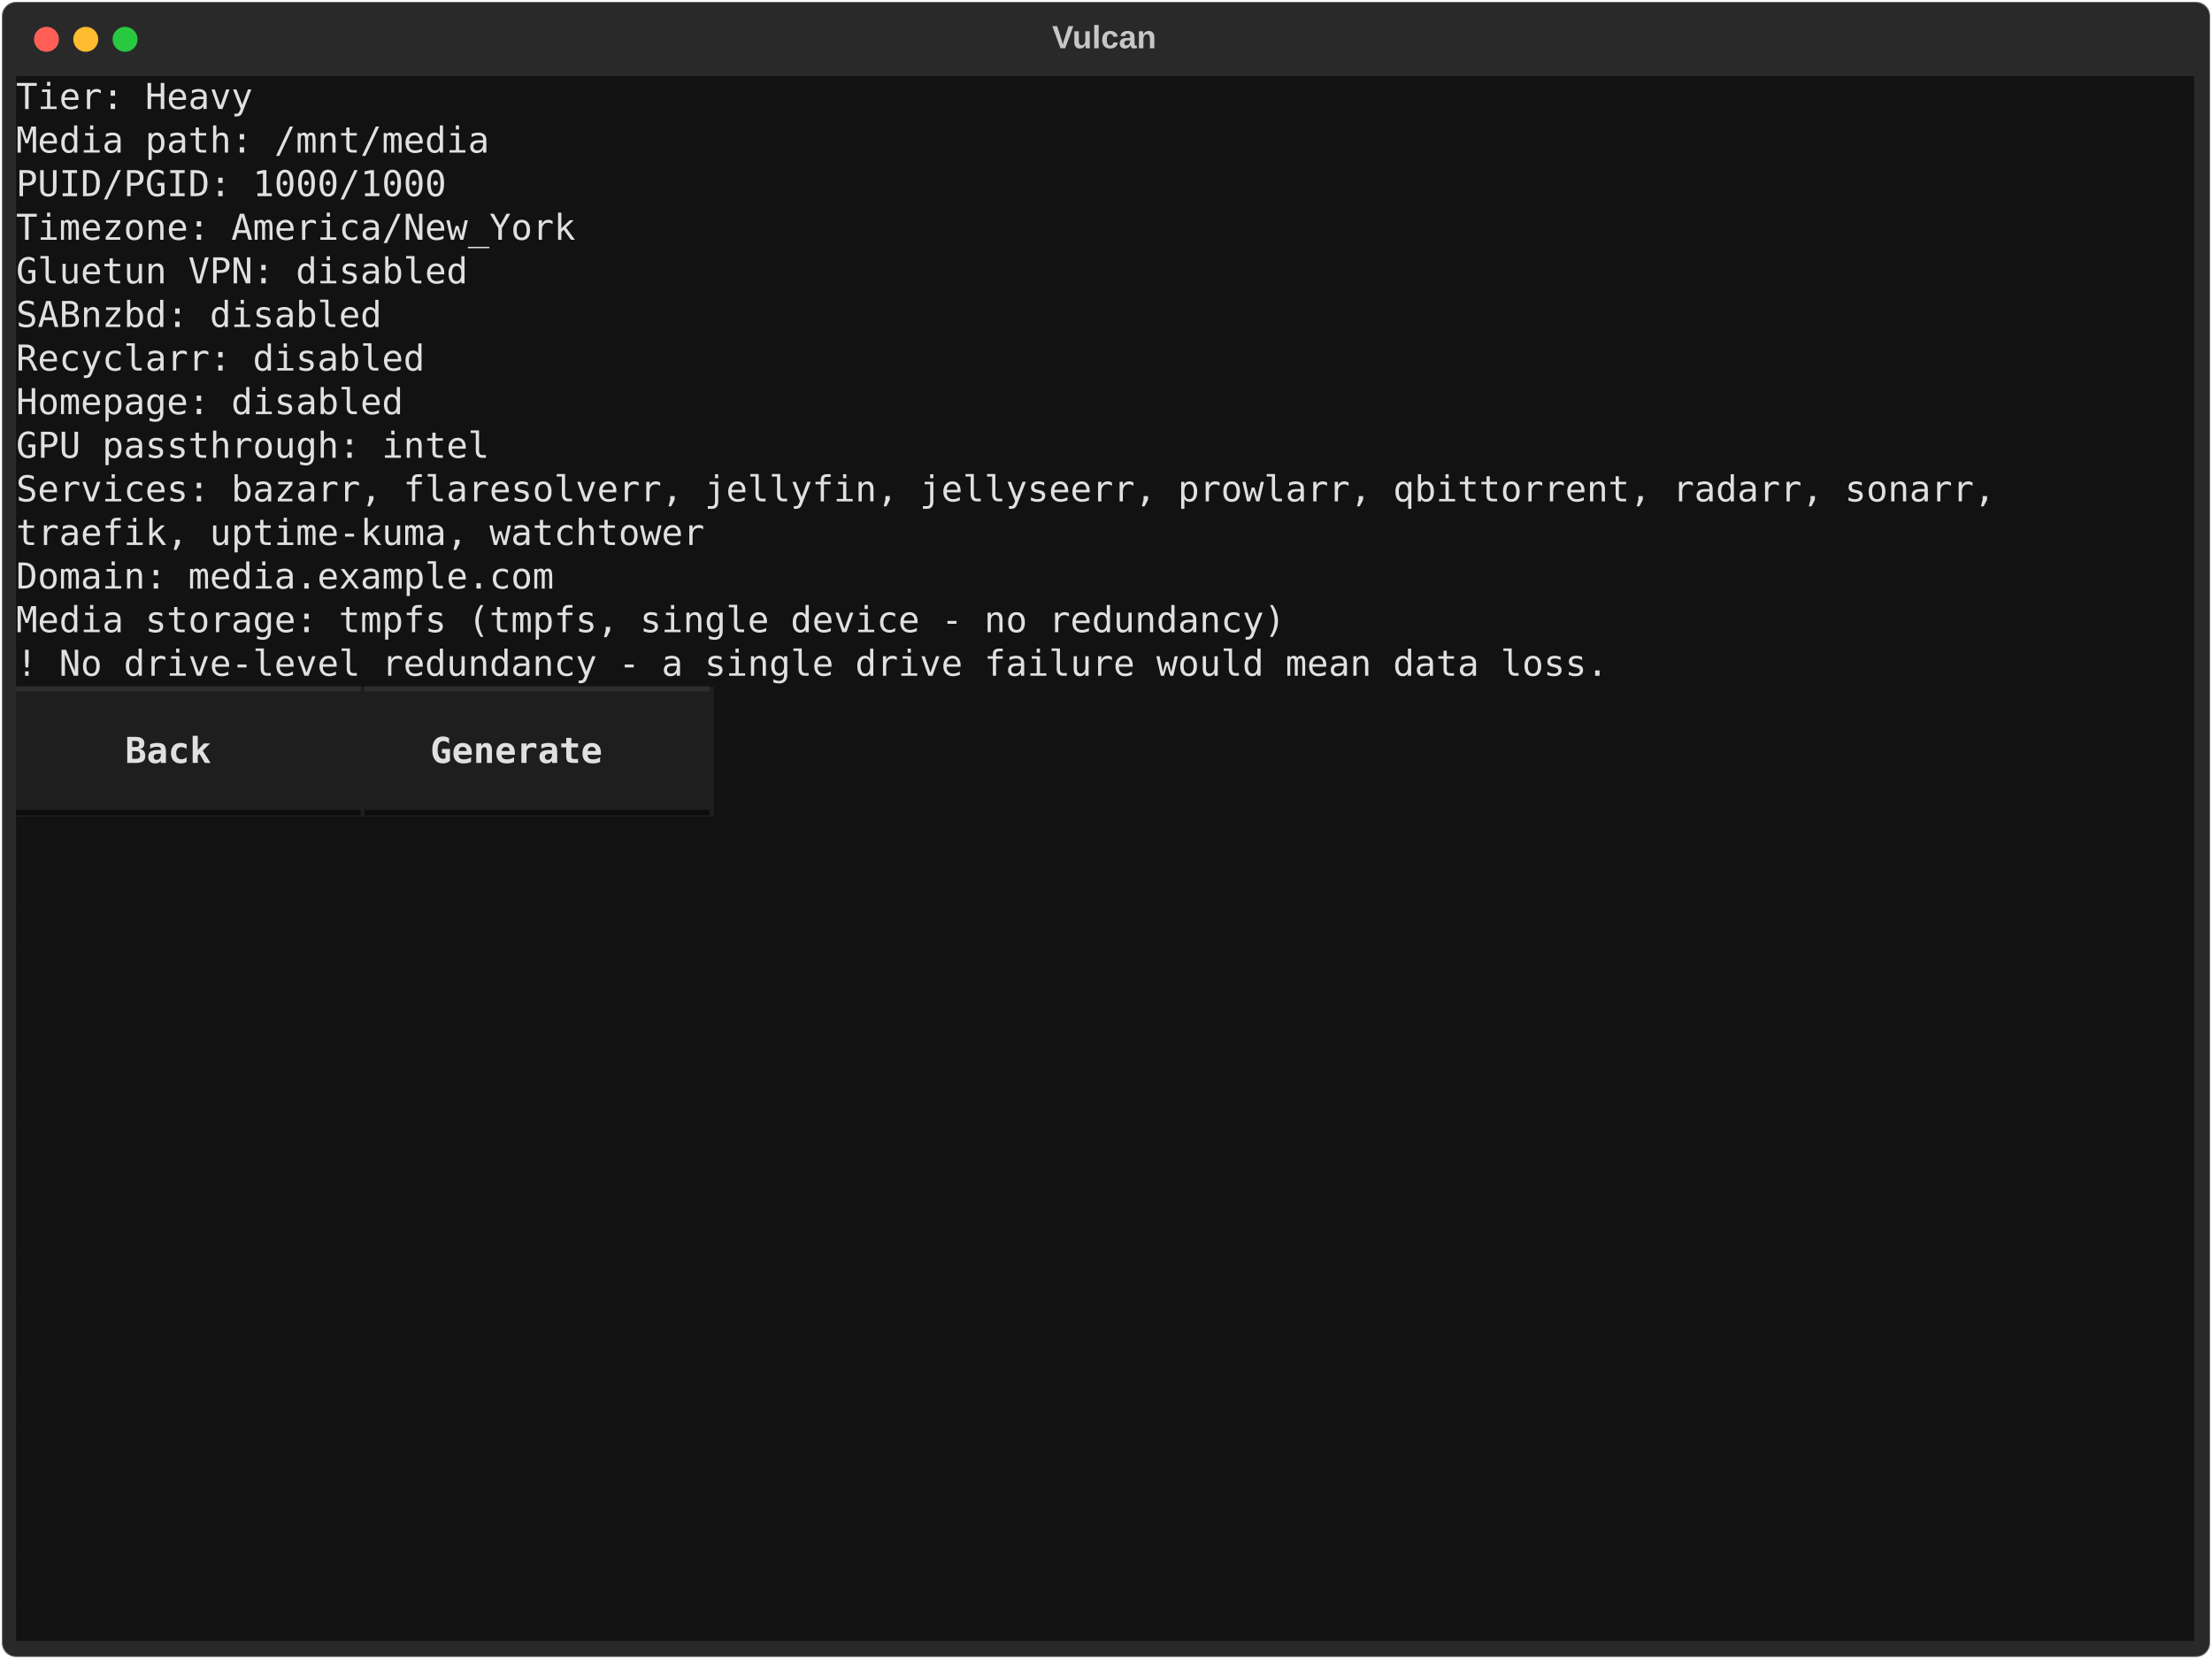
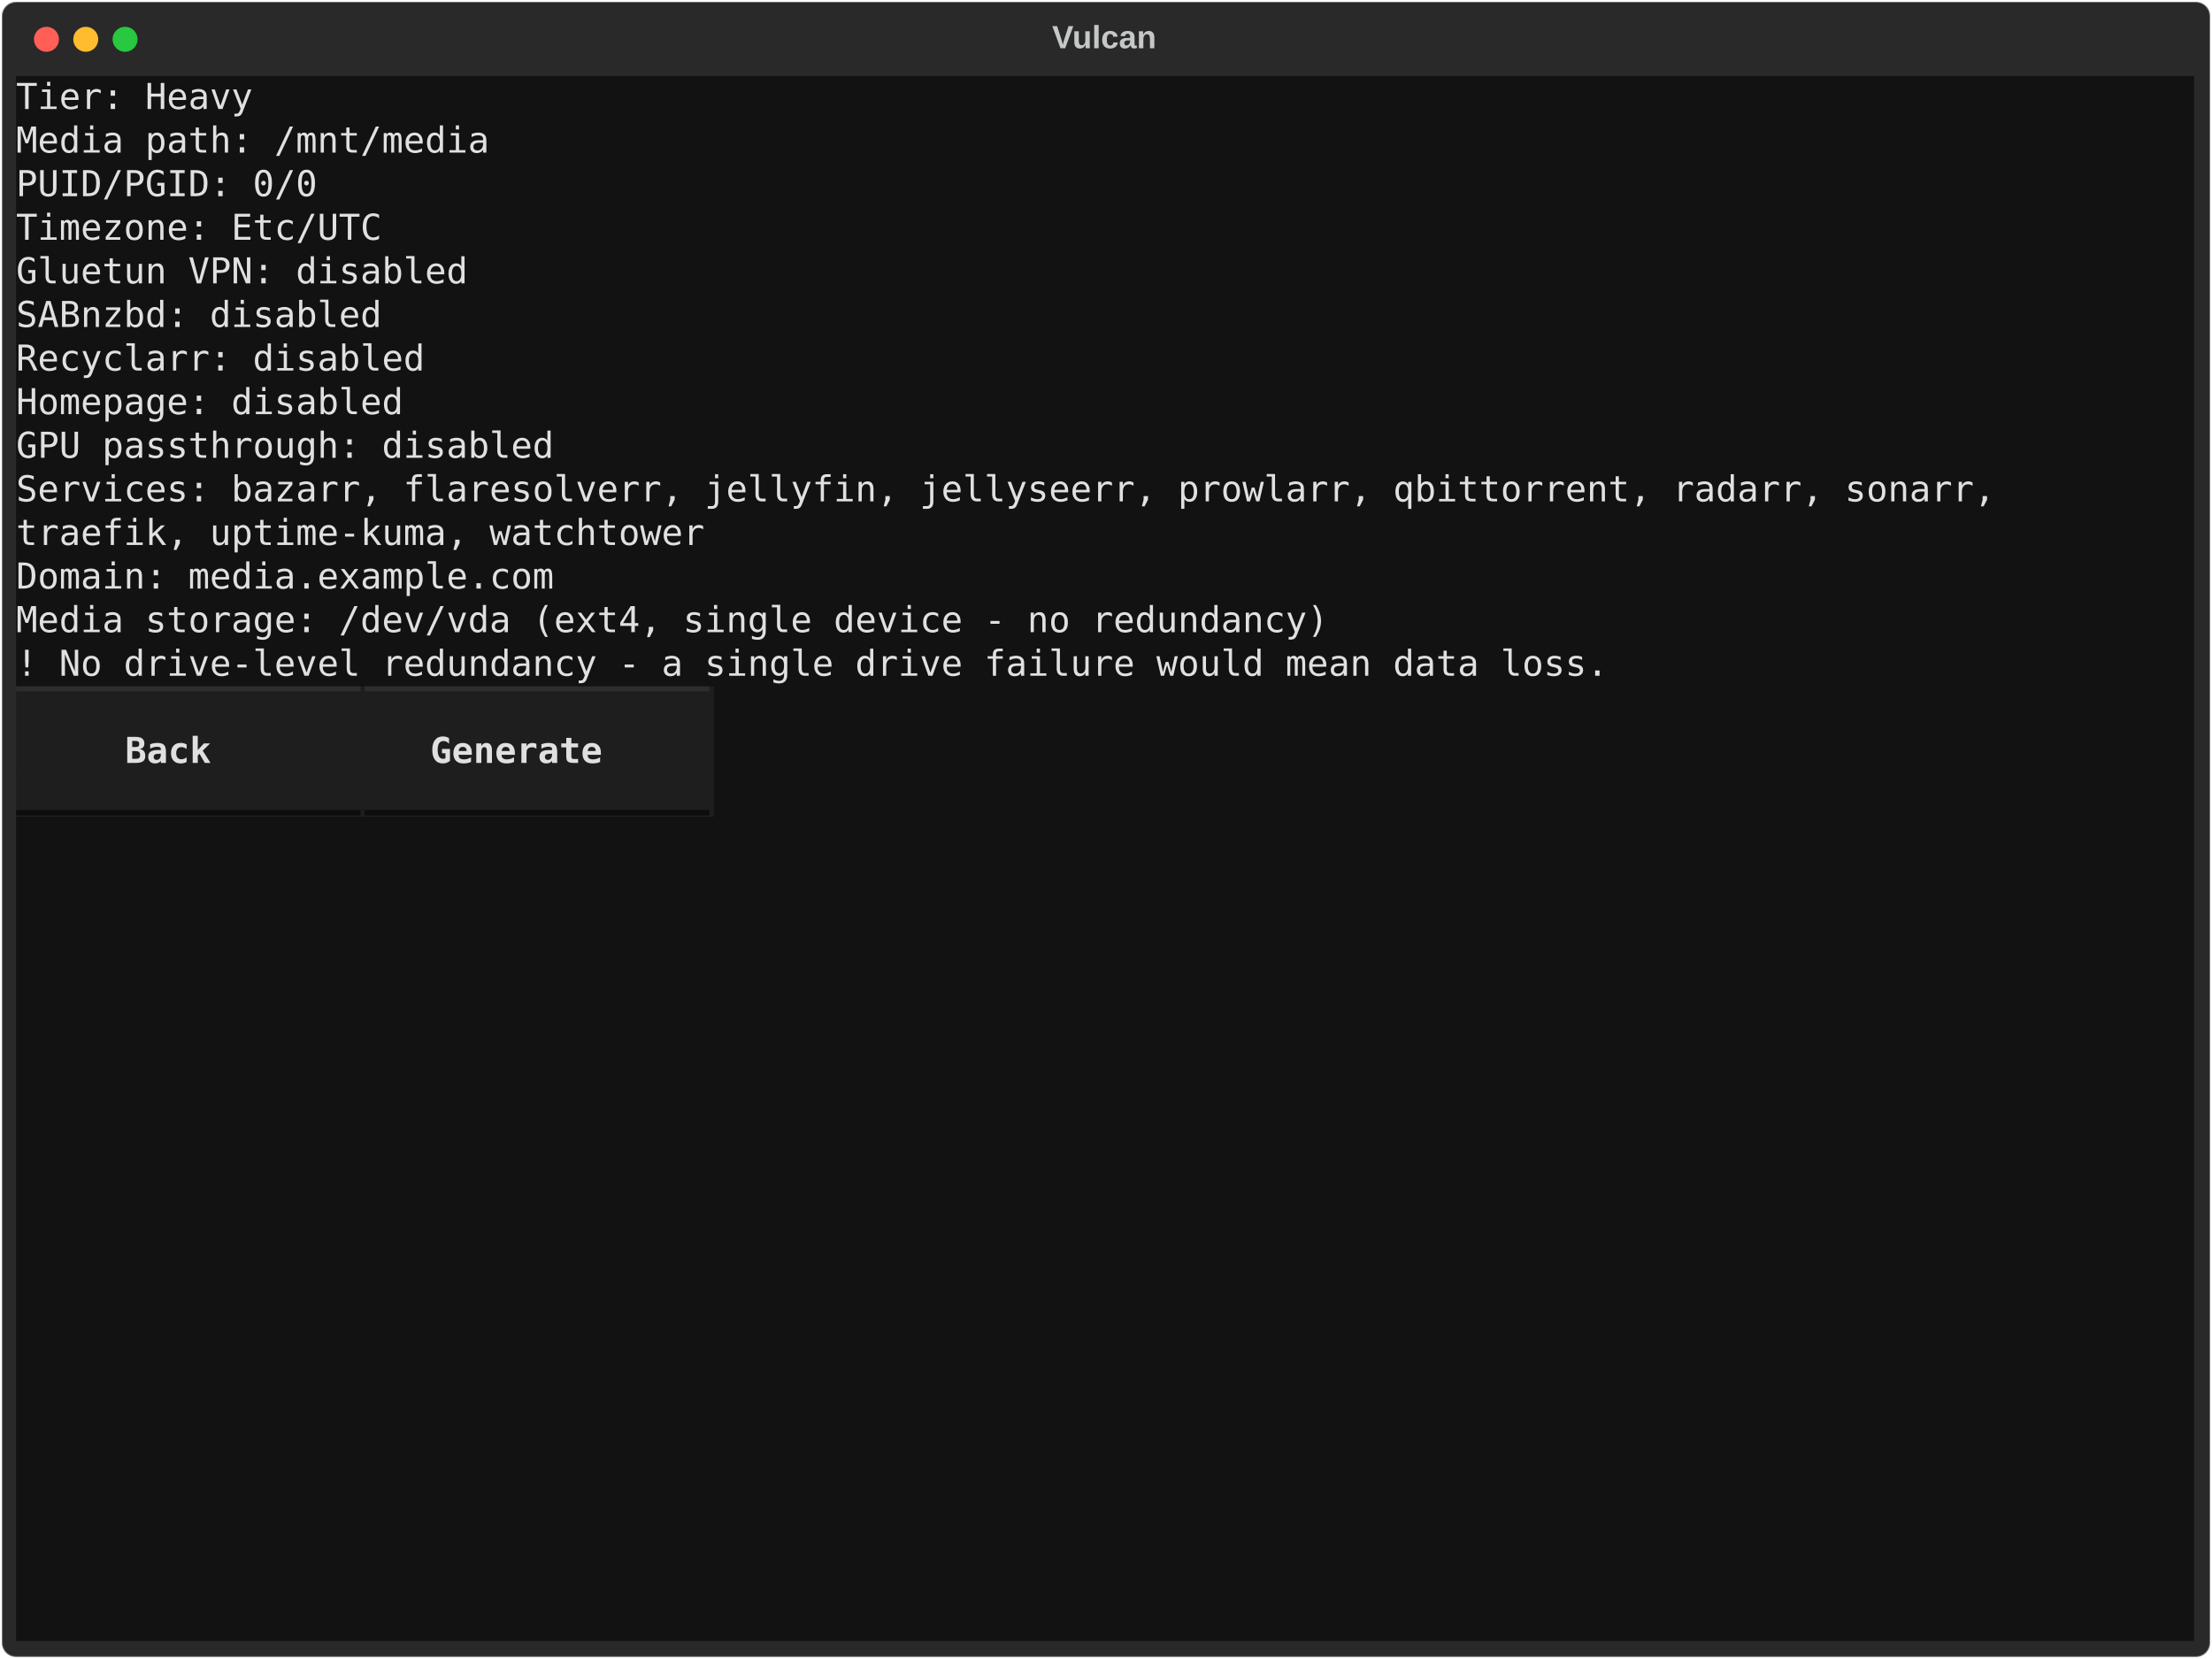
<svg xmlns="http://www.w3.org/2000/svg" class="rich-terminal" viewBox="0 0 1238 928.4">
  <style>

    @font-face {
        font-family: "Fira Code";
        src: local("FiraCode-Regular"),
                url("https://cdnjs.cloudflare.com/ajax/libs/firacode/6.2.0/woff2/FiraCode-Regular.woff2") format("woff2"),
                url("https://cdnjs.cloudflare.com/ajax/libs/firacode/6.2.0/woff/FiraCode-Regular.woff") format("woff");
        font-style: normal;
        font-weight: 400;
    }
    @font-face {
        font-family: "Fira Code";
        src: local("FiraCode-Bold"),
                url("https://cdnjs.cloudflare.com/ajax/libs/firacode/6.2.0/woff2/FiraCode-Bold.woff2") format("woff2"),
                url("https://cdnjs.cloudflare.com/ajax/libs/firacode/6.2.0/woff/FiraCode-Bold.woff") format("woff");
        font-style: bold;
        font-weight: 700;
    }

-     .terminal-1377760497-matrix {
+     .terminal-314045020-matrix {
        font-family: Fira Code, monospace;
        font-size: 20px;
        line-height: 24.4px;
        font-variant-east-asian: full-width;
    }

-     .terminal-1377760497-title {
+     .terminal-314045020-title {
        font-size: 18px;
        font-weight: bold;
        font-family: arial;
    }

-     .terminal-1377760497-r1 { fill: #e0e0e0 }
- .terminal-1377760497-r2 { fill: #c5c8c6 }
- .terminal-1377760497-r3 { fill: #2d2d2d }
- .terminal-1377760497-r4 { fill: #e0e0e0;font-weight: bold }
- .terminal-1377760497-r5 { fill: #0d0d0d }
+     .terminal-314045020-r1 { fill: #e0e0e0 }
+ .terminal-314045020-r2 { fill: #c5c8c6 }
+ .terminal-314045020-r3 { fill: #2d2d2d }
+ .terminal-314045020-r4 { fill: #e0e0e0;font-weight: bold }
+ .terminal-314045020-r5 { fill: #0d0d0d }
    </style>
  <defs>
-     <clipPath id="terminal-1377760497-clip-terminal">
+     <clipPath id="terminal-314045020-clip-terminal">
      <rect x="0" y="0" width="1219.0" height="877.4" />
    </clipPath>
-     <clipPath id="terminal-1377760497-line-0">
+     <clipPath id="terminal-314045020-line-0">
      <rect x="0" y="1.5" width="1220" height="24.65" />
    </clipPath>
-     <clipPath id="terminal-1377760497-line-1">
+     <clipPath id="terminal-314045020-line-1">
      <rect x="0" y="25.9" width="1220" height="24.65" />
    </clipPath>
-     <clipPath id="terminal-1377760497-line-2">
+     <clipPath id="terminal-314045020-line-2">
      <rect x="0" y="50.3" width="1220" height="24.65" />
    </clipPath>
-     <clipPath id="terminal-1377760497-line-3">
+     <clipPath id="terminal-314045020-line-3">
      <rect x="0" y="74.7" width="1220" height="24.65" />
    </clipPath>
-     <clipPath id="terminal-1377760497-line-4">
+     <clipPath id="terminal-314045020-line-4">
      <rect x="0" y="99.1" width="1220" height="24.65" />
    </clipPath>
-     <clipPath id="terminal-1377760497-line-5">
+     <clipPath id="terminal-314045020-line-5">
      <rect x="0" y="123.5" width="1220" height="24.65" />
    </clipPath>
-     <clipPath id="terminal-1377760497-line-6">
+     <clipPath id="terminal-314045020-line-6">
      <rect x="0" y="147.9" width="1220" height="24.65" />
    </clipPath>
-     <clipPath id="terminal-1377760497-line-7">
+     <clipPath id="terminal-314045020-line-7">
      <rect x="0" y="172.3" width="1220" height="24.65" />
    </clipPath>
-     <clipPath id="terminal-1377760497-line-8">
+     <clipPath id="terminal-314045020-line-8">
      <rect x="0" y="196.7" width="1220" height="24.65" />
    </clipPath>
-     <clipPath id="terminal-1377760497-line-9">
+     <clipPath id="terminal-314045020-line-9">
      <rect x="0" y="221.1" width="1220" height="24.65" />
    </clipPath>
-     <clipPath id="terminal-1377760497-line-10">
+     <clipPath id="terminal-314045020-line-10">
      <rect x="0" y="245.5" width="1220" height="24.65" />
    </clipPath>
-     <clipPath id="terminal-1377760497-line-11">
+     <clipPath id="terminal-314045020-line-11">
      <rect x="0" y="269.9" width="1220" height="24.65" />
    </clipPath>
-     <clipPath id="terminal-1377760497-line-12">
+     <clipPath id="terminal-314045020-line-12">
      <rect x="0" y="294.3" width="1220" height="24.65" />
    </clipPath>
-     <clipPath id="terminal-1377760497-line-13">
+     <clipPath id="terminal-314045020-line-13">
      <rect x="0" y="318.7" width="1220" height="24.65" />
    </clipPath>
-     <clipPath id="terminal-1377760497-line-14">
+     <clipPath id="terminal-314045020-line-14">
      <rect x="0" y="343.1" width="1220" height="24.65" />
    </clipPath>
-     <clipPath id="terminal-1377760497-line-15">
+     <clipPath id="terminal-314045020-line-15">
      <rect x="0" y="367.5" width="1220" height="24.65" />
    </clipPath>
-     <clipPath id="terminal-1377760497-line-16">
+     <clipPath id="terminal-314045020-line-16">
      <rect x="0" y="391.9" width="1220" height="24.65" />
    </clipPath>
-     <clipPath id="terminal-1377760497-line-17">
+     <clipPath id="terminal-314045020-line-17">
      <rect x="0" y="416.3" width="1220" height="24.65" />
    </clipPath>
-     <clipPath id="terminal-1377760497-line-18">
+     <clipPath id="terminal-314045020-line-18">
      <rect x="0" y="440.7" width="1220" height="24.65" />
    </clipPath>
-     <clipPath id="terminal-1377760497-line-19">
+     <clipPath id="terminal-314045020-line-19">
      <rect x="0" y="465.1" width="1220" height="24.65" />
    </clipPath>
-     <clipPath id="terminal-1377760497-line-20">
+     <clipPath id="terminal-314045020-line-20">
      <rect x="0" y="489.5" width="1220" height="24.65" />
    </clipPath>
-     <clipPath id="terminal-1377760497-line-21">
+     <clipPath id="terminal-314045020-line-21">
      <rect x="0" y="513.9" width="1220" height="24.65" />
    </clipPath>
-     <clipPath id="terminal-1377760497-line-22">
+     <clipPath id="terminal-314045020-line-22">
      <rect x="0" y="538.3" width="1220" height="24.65" />
    </clipPath>
-     <clipPath id="terminal-1377760497-line-23">
+     <clipPath id="terminal-314045020-line-23">
      <rect x="0" y="562.7" width="1220" height="24.65" />
    </clipPath>
-     <clipPath id="terminal-1377760497-line-24">
+     <clipPath id="terminal-314045020-line-24">
      <rect x="0" y="587.1" width="1220" height="24.65" />
    </clipPath>
-     <clipPath id="terminal-1377760497-line-25">
+     <clipPath id="terminal-314045020-line-25">
      <rect x="0" y="611.5" width="1220" height="24.65" />
    </clipPath>
-     <clipPath id="terminal-1377760497-line-26">
+     <clipPath id="terminal-314045020-line-26">
      <rect x="0" y="635.9" width="1220" height="24.65" />
    </clipPath>
-     <clipPath id="terminal-1377760497-line-27">
+     <clipPath id="terminal-314045020-line-27">
      <rect x="0" y="660.3" width="1220" height="24.65" />
    </clipPath>
-     <clipPath id="terminal-1377760497-line-28">
+     <clipPath id="terminal-314045020-line-28">
      <rect x="0" y="684.7" width="1220" height="24.65" />
    </clipPath>
-     <clipPath id="terminal-1377760497-line-29">
+     <clipPath id="terminal-314045020-line-29">
      <rect x="0" y="709.1" width="1220" height="24.65" />
    </clipPath>
-     <clipPath id="terminal-1377760497-line-30">
+     <clipPath id="terminal-314045020-line-30">
      <rect x="0" y="733.5" width="1220" height="24.65" />
    </clipPath>
-     <clipPath id="terminal-1377760497-line-31">
+     <clipPath id="terminal-314045020-line-31">
      <rect x="0" y="757.9" width="1220" height="24.65" />
    </clipPath>
-     <clipPath id="terminal-1377760497-line-32">
+     <clipPath id="terminal-314045020-line-32">
      <rect x="0" y="782.3" width="1220" height="24.65" />
    </clipPath>
-     <clipPath id="terminal-1377760497-line-33">
+     <clipPath id="terminal-314045020-line-33">
      <rect x="0" y="806.7" width="1220" height="24.65" />
    </clipPath>
-     <clipPath id="terminal-1377760497-line-34">
+     <clipPath id="terminal-314045020-line-34">
      <rect x="0" y="831.1" width="1220" height="24.65" />
    </clipPath>
  </defs>
  <rect fill="#292929" stroke="rgba(255,255,255,0.35)" stroke-width="1" x="1" y="1" width="1236" height="926.4" rx="8" />
-   <text class="terminal-1377760497-title" fill="#c5c8c6" text-anchor="middle" x="618" y="27">Vulcan</text>
+   <text class="terminal-314045020-title" fill="#c5c8c6" text-anchor="middle" x="618" y="27">Vulcan</text>
  <g transform="translate(26,22)">
    <circle cx="0" cy="0" r="7" fill="#ff5f57" />
    <circle cx="22" cy="0" r="7" fill="#febc2e" />
    <circle cx="44" cy="0" r="7" fill="#28c840" />
  </g>
-   <g transform="translate(9, 41)" clip-path="url(#terminal-1377760497-clip-terminal)">
+   <g transform="translate(9, 41)" clip-path="url(#terminal-314045020-clip-terminal)">
    <rect fill="#121212" x="0" y="1.5" width="134.2" height="24.65" shape-rendering="crispEdges" />
    <rect fill="#121212" x="134.2" y="1.5" width="1085.8" height="24.65" shape-rendering="crispEdges" />
    <rect fill="#121212" x="0" y="25.9" width="268.4" height="24.65" shape-rendering="crispEdges" />
    <rect fill="#121212" x="268.4" y="25.9" width="951.6" height="24.65" shape-rendering="crispEdges" />
-     <rect fill="#121212" x="0" y="50.3" width="244" height="24.65" shape-rendering="crispEdges" />
-     <rect fill="#121212" x="244" y="50.3" width="976" height="24.65" shape-rendering="crispEdges" />
-     <rect fill="#121212" x="0" y="74.7" width="317.2" height="24.65" shape-rendering="crispEdges" />
-     <rect fill="#121212" x="317.2" y="74.7" width="902.8" height="24.65" shape-rendering="crispEdges" />
+     <rect fill="#121212" x="0" y="50.3" width="170.8" height="24.65" shape-rendering="crispEdges" />
+     <rect fill="#121212" x="170.8" y="50.3" width="1049.2" height="24.65" shape-rendering="crispEdges" />
+     <rect fill="#121212" x="0" y="74.7" width="207.4" height="24.65" shape-rendering="crispEdges" />
+     <rect fill="#121212" x="207.4" y="74.7" width="1012.6" height="24.65" shape-rendering="crispEdges" />
    <rect fill="#121212" x="0" y="99.1" width="256.2" height="24.65" shape-rendering="crispEdges" />
    <rect fill="#121212" x="256.2" y="99.1" width="963.8" height="24.65" shape-rendering="crispEdges" />
    <rect fill="#121212" x="0" y="123.5" width="207.4" height="24.65" shape-rendering="crispEdges" />
    <rect fill="#121212" x="207.4" y="123.5" width="1012.6" height="24.65" shape-rendering="crispEdges" />
    <rect fill="#121212" x="0" y="147.9" width="231.8" height="24.65" shape-rendering="crispEdges" />
    <rect fill="#121212" x="231.8" y="147.9" width="988.2" height="24.65" shape-rendering="crispEdges" />
    <rect fill="#121212" x="0" y="172.3" width="219.6" height="24.65" shape-rendering="crispEdges" />
    <rect fill="#121212" x="219.6" y="172.3" width="1000.4" height="24.65" shape-rendering="crispEdges" />
-     <rect fill="#121212" x="0" y="196.7" width="268.4" height="24.65" shape-rendering="crispEdges" />
-     <rect fill="#121212" x="268.4" y="196.7" width="951.6" height="24.65" shape-rendering="crispEdges" />
+     <rect fill="#121212" x="0" y="196.7" width="305" height="24.65" shape-rendering="crispEdges" />
+     <rect fill="#121212" x="305" y="196.7" width="915" height="24.65" shape-rendering="crispEdges" />
    <rect fill="#121212" x="0" y="221.1" width="1122.4" height="24.65" shape-rendering="crispEdges" />
    <rect fill="#121212" x="1122.4" y="221.1" width="97.6" height="24.65" shape-rendering="crispEdges" />
    <rect fill="#121212" x="0" y="245.5" width="390.4" height="24.65" shape-rendering="crispEdges" />
    <rect fill="#121212" x="390.4" y="245.5" width="829.6" height="24.65" shape-rendering="crispEdges" />
    <rect fill="#121212" x="0" y="269.9" width="305" height="24.65" shape-rendering="crispEdges" />
    <rect fill="#121212" x="305" y="269.9" width="915" height="24.65" shape-rendering="crispEdges" />
-     <rect fill="#121212" x="0" y="294.3" width="719.8" height="24.65" shape-rendering="crispEdges" />
-     <rect fill="#121212" x="719.8" y="294.3" width="500.2" height="24.65" shape-rendering="crispEdges" />
+     <rect fill="#121212" x="0" y="294.3" width="744.2" height="24.65" shape-rendering="crispEdges" />
+     <rect fill="#121212" x="744.2" y="294.3" width="475.8" height="24.65" shape-rendering="crispEdges" />
    <rect fill="#121212" x="0" y="318.7" width="902.8" height="24.65" shape-rendering="crispEdges" />
    <rect fill="#121212" x="902.8" y="318.7" width="317.2" height="24.65" shape-rendering="crispEdges" />
    <rect fill="#1e1e1e" x="0" y="343.1" width="195.2" height="24.65" shape-rendering="crispEdges" />
    <rect fill="#1e1e1e" x="195.2" y="343.1" width="195.2" height="24.65" shape-rendering="crispEdges" />
    <rect fill="#121212" x="390.4" y="343.1" width="829.6" height="24.65" shape-rendering="crispEdges" />
    <rect fill="#1e1e1e" x="0" y="367.5" width="61" height="24.65" shape-rendering="crispEdges" />
    <rect fill="#1e1e1e" x="61" y="367.5" width="73.2" height="24.65" shape-rendering="crispEdges" />
    <rect fill="#1e1e1e" x="134.2" y="367.5" width="61" height="24.65" shape-rendering="crispEdges" />
    <rect fill="#1e1e1e" x="195.2" y="367.5" width="36.6" height="24.65" shape-rendering="crispEdges" />
    <rect fill="#1e1e1e" x="231.8" y="367.5" width="122" height="24.65" shape-rendering="crispEdges" />
    <rect fill="#1e1e1e" x="353.8" y="367.5" width="36.6" height="24.65" shape-rendering="crispEdges" />
    <rect fill="#121212" x="390.4" y="367.5" width="829.6" height="24.65" shape-rendering="crispEdges" />
    <rect fill="#1e1e1e" x="0" y="391.9" width="195.2" height="24.65" shape-rendering="crispEdges" />
    <rect fill="#1e1e1e" x="195.2" y="391.9" width="195.2" height="24.65" shape-rendering="crispEdges" />
    <rect fill="#121212" x="390.4" y="391.9" width="829.6" height="24.65" shape-rendering="crispEdges" />
    <rect fill="#121212" x="0" y="416.3" width="1220" height="24.65" shape-rendering="crispEdges" />
    <rect fill="#121212" x="0" y="440.7" width="1220" height="24.65" shape-rendering="crispEdges" />
    <rect fill="#121212" x="0" y="465.1" width="1220" height="24.65" shape-rendering="crispEdges" />
    <rect fill="#121212" x="0" y="489.5" width="1220" height="24.65" shape-rendering="crispEdges" />
    <rect fill="#121212" x="0" y="513.9" width="0" height="24.65" shape-rendering="crispEdges" />
    <rect fill="#121212" x="0" y="513.9" width="1220" height="24.65" shape-rendering="crispEdges" />
    <rect fill="#121212" x="0" y="538.3" width="1220" height="24.65" shape-rendering="crispEdges" />
    <rect fill="#121212" x="0" y="562.7" width="1220" height="24.65" shape-rendering="crispEdges" />
    <rect fill="#121212" x="0" y="587.1" width="1220" height="24.65" shape-rendering="crispEdges" />
    <rect fill="#121212" x="0" y="611.5" width="1220" height="24.65" shape-rendering="crispEdges" />
    <rect fill="#121212" x="0" y="635.9" width="1220" height="24.65" shape-rendering="crispEdges" />
    <rect fill="#121212" x="0" y="660.3" width="1220" height="24.65" shape-rendering="crispEdges" />
    <rect fill="#121212" x="0" y="684.7" width="1220" height="24.65" shape-rendering="crispEdges" />
    <rect fill="#121212" x="0" y="709.1" width="1220" height="24.65" shape-rendering="crispEdges" />
    <rect fill="#121212" x="0" y="733.5" width="1220" height="24.65" shape-rendering="crispEdges" />
    <rect fill="#121212" x="0" y="757.9" width="1220" height="24.65" shape-rendering="crispEdges" />
    <rect fill="#121212" x="0" y="782.3" width="1220" height="24.65" shape-rendering="crispEdges" />
    <rect fill="#121212" x="0" y="806.7" width="1220" height="24.65" shape-rendering="crispEdges" />
    <rect fill="#121212" x="0" y="831.1" width="1220" height="24.65" shape-rendering="crispEdges" />
    <rect fill="#121212" x="0" y="855.5" width="1220" height="24.65" shape-rendering="crispEdges" />
-     <g class="terminal-1377760497-matrix">
-       <text class="terminal-1377760497-r1" x="0" y="20" textLength="134.2" clip-path="url(#terminal-1377760497-line-0)">Tier: Heavy</text>
-       <text class="terminal-1377760497-r2" x="1220" y="20" textLength="12.2" clip-path="url(#terminal-1377760497-line-0)">
- </text>
-       <text class="terminal-1377760497-r1" x="0" y="44.4" textLength="268.4" clip-path="url(#terminal-1377760497-line-1)">Media path: /mnt/media</text>
-       <text class="terminal-1377760497-r2" x="1220" y="44.4" textLength="12.2" clip-path="url(#terminal-1377760497-line-1)">
- </text>
-       <text class="terminal-1377760497-r1" x="0" y="68.8" textLength="244" clip-path="url(#terminal-1377760497-line-2)">PUID/PGID: 1000/1000</text>
-       <text class="terminal-1377760497-r2" x="1220" y="68.8" textLength="12.2" clip-path="url(#terminal-1377760497-line-2)">
- </text>
-       <text class="terminal-1377760497-r1" x="0" y="93.2" textLength="317.2" clip-path="url(#terminal-1377760497-line-3)">Timezone: America/New_York</text>
-       <text class="terminal-1377760497-r2" x="1220" y="93.2" textLength="12.2" clip-path="url(#terminal-1377760497-line-3)">
- </text>
-       <text class="terminal-1377760497-r1" x="0" y="117.6" textLength="256.2" clip-path="url(#terminal-1377760497-line-4)">Gluetun VPN: disabled</text>
-       <text class="terminal-1377760497-r2" x="1220" y="117.6" textLength="12.2" clip-path="url(#terminal-1377760497-line-4)">
- </text>
-       <text class="terminal-1377760497-r1" x="0" y="142" textLength="207.4" clip-path="url(#terminal-1377760497-line-5)">SABnzbd: disabled</text>
-       <text class="terminal-1377760497-r2" x="1220" y="142" textLength="12.2" clip-path="url(#terminal-1377760497-line-5)">
- </text>
-       <text class="terminal-1377760497-r1" x="0" y="166.4" textLength="231.8" clip-path="url(#terminal-1377760497-line-6)">Recyclarr: disabled</text>
-       <text class="terminal-1377760497-r2" x="1220" y="166.4" textLength="12.2" clip-path="url(#terminal-1377760497-line-6)">
- </text>
-       <text class="terminal-1377760497-r1" x="0" y="190.8" textLength="219.6" clip-path="url(#terminal-1377760497-line-7)">Homepage: disabled</text>
-       <text class="terminal-1377760497-r2" x="1220" y="190.8" textLength="12.2" clip-path="url(#terminal-1377760497-line-7)">
- </text>
-       <text class="terminal-1377760497-r1" x="0" y="215.2" textLength="268.4" clip-path="url(#terminal-1377760497-line-8)">GPU passthrough: intel</text>
-       <text class="terminal-1377760497-r2" x="1220" y="215.2" textLength="12.2" clip-path="url(#terminal-1377760497-line-8)">
- </text>
-       <text class="terminal-1377760497-r1" x="0" y="239.6" textLength="1122.4" clip-path="url(#terminal-1377760497-line-9)">Services: bazarr, flaresolverr, jellyfin, jellyseerr, prowlarr, qbittorrent, radarr, sonarr,</text>
-       <text class="terminal-1377760497-r2" x="1220" y="239.6" textLength="12.2" clip-path="url(#terminal-1377760497-line-9)">
- </text>
-       <text class="terminal-1377760497-r1" x="0" y="264" textLength="390.4" clip-path="url(#terminal-1377760497-line-10)">traefik, uptime-kuma, watchtower</text>
-       <text class="terminal-1377760497-r2" x="1220" y="264" textLength="12.2" clip-path="url(#terminal-1377760497-line-10)">
- </text>
-       <text class="terminal-1377760497-r1" x="0" y="288.4" textLength="305" clip-path="url(#terminal-1377760497-line-11)">Domain: media.example.com</text>
-       <text class="terminal-1377760497-r2" x="1220" y="288.4" textLength="12.2" clip-path="url(#terminal-1377760497-line-11)">
- </text>
-       <text class="terminal-1377760497-r1" x="0" y="312.8" textLength="719.8" clip-path="url(#terminal-1377760497-line-12)">Media storage: tmpfs (tmpfs, single device - no redundancy)</text>
-       <text class="terminal-1377760497-r2" x="1220" y="312.8" textLength="12.2" clip-path="url(#terminal-1377760497-line-12)">
- </text>
-       <text class="terminal-1377760497-r1" x="0" y="337.2" textLength="902.8" clip-path="url(#terminal-1377760497-line-13)">! No drive-level redundancy - a single drive failure would mean data loss.</text>
-       <text class="terminal-1377760497-r2" x="1220" y="337.2" textLength="12.2" clip-path="url(#terminal-1377760497-line-13)">
- </text>
-       <text class="terminal-1377760497-r3" x="0" y="361.6" textLength="195.2" clip-path="url(#terminal-1377760497-line-14)">▔▔▔▔▔▔▔▔▔▔▔▔▔▔▔▔</text>
-       <text class="terminal-1377760497-r3" x="195.2" y="361.6" textLength="195.2" clip-path="url(#terminal-1377760497-line-14)">▔▔▔▔▔▔▔▔▔▔▔▔▔▔▔▔</text>
-       <text class="terminal-1377760497-r2" x="1220" y="361.6" textLength="12.2" clip-path="url(#terminal-1377760497-line-14)">
- </text>
-       <text class="terminal-1377760497-r4" x="61" y="386" textLength="73.2" clip-path="url(#terminal-1377760497-line-15)"> Back </text>
-       <text class="terminal-1377760497-r4" x="231.8" y="386" textLength="122" clip-path="url(#terminal-1377760497-line-15)"> Generate </text>
-       <text class="terminal-1377760497-r2" x="1220" y="386" textLength="12.2" clip-path="url(#terminal-1377760497-line-15)">
- </text>
-       <text class="terminal-1377760497-r5" x="0" y="410.4" textLength="195.2" clip-path="url(#terminal-1377760497-line-16)">▁▁▁▁▁▁▁▁▁▁▁▁▁▁▁▁</text>
-       <text class="terminal-1377760497-r5" x="195.2" y="410.4" textLength="195.2" clip-path="url(#terminal-1377760497-line-16)">▁▁▁▁▁▁▁▁▁▁▁▁▁▁▁▁</text>
-       <text class="terminal-1377760497-r2" x="1220" y="410.4" textLength="12.2" clip-path="url(#terminal-1377760497-line-16)">
- </text>
-       <text class="terminal-1377760497-r2" x="1220" y="434.8" textLength="12.2" clip-path="url(#terminal-1377760497-line-17)">
- </text>
-       <text class="terminal-1377760497-r2" x="1220" y="459.2" textLength="12.2" clip-path="url(#terminal-1377760497-line-18)">
- </text>
-       <text class="terminal-1377760497-r2" x="1220" y="483.6" textLength="12.2" clip-path="url(#terminal-1377760497-line-19)">
- </text>
-       <text class="terminal-1377760497-r2" x="1220" y="508" textLength="12.2" clip-path="url(#terminal-1377760497-line-20)">
- </text>
-       <text class="terminal-1377760497-r2" x="1220" y="532.4" textLength="12.2" clip-path="url(#terminal-1377760497-line-21)">
- </text>
-       <text class="terminal-1377760497-r2" x="1220" y="556.8" textLength="12.2" clip-path="url(#terminal-1377760497-line-22)">
- </text>
-       <text class="terminal-1377760497-r2" x="1220" y="581.2" textLength="12.2" clip-path="url(#terminal-1377760497-line-23)">
- </text>
-       <text class="terminal-1377760497-r2" x="1220" y="605.6" textLength="12.2" clip-path="url(#terminal-1377760497-line-24)">
- </text>
-       <text class="terminal-1377760497-r2" x="1220" y="630" textLength="12.2" clip-path="url(#terminal-1377760497-line-25)">
- </text>
-       <text class="terminal-1377760497-r2" x="1220" y="654.4" textLength="12.2" clip-path="url(#terminal-1377760497-line-26)">
- </text>
-       <text class="terminal-1377760497-r2" x="1220" y="678.8" textLength="12.2" clip-path="url(#terminal-1377760497-line-27)">
- </text>
-       <text class="terminal-1377760497-r2" x="1220" y="703.2" textLength="12.2" clip-path="url(#terminal-1377760497-line-28)">
- </text>
-       <text class="terminal-1377760497-r2" x="1220" y="727.6" textLength="12.2" clip-path="url(#terminal-1377760497-line-29)">
- </text>
-       <text class="terminal-1377760497-r2" x="1220" y="752" textLength="12.2" clip-path="url(#terminal-1377760497-line-30)">
- </text>
-       <text class="terminal-1377760497-r2" x="1220" y="776.4" textLength="12.2" clip-path="url(#terminal-1377760497-line-31)">
- </text>
-       <text class="terminal-1377760497-r2" x="1220" y="800.8" textLength="12.2" clip-path="url(#terminal-1377760497-line-32)">
- </text>
-       <text class="terminal-1377760497-r2" x="1220" y="825.2" textLength="12.2" clip-path="url(#terminal-1377760497-line-33)">
- </text>
-       <text class="terminal-1377760497-r2" x="1220" y="849.6" textLength="12.2" clip-path="url(#terminal-1377760497-line-34)">
+     <g class="terminal-314045020-matrix">
+       <text class="terminal-314045020-r1" x="0" y="20" textLength="134.2" clip-path="url(#terminal-314045020-line-0)">Tier: Heavy</text>
+       <text class="terminal-314045020-r2" x="1220" y="20" textLength="12.2" clip-path="url(#terminal-314045020-line-0)">
+ </text>
+       <text class="terminal-314045020-r1" x="0" y="44.4" textLength="268.4" clip-path="url(#terminal-314045020-line-1)">Media path: /mnt/media</text>
+       <text class="terminal-314045020-r2" x="1220" y="44.4" textLength="12.2" clip-path="url(#terminal-314045020-line-1)">
+ </text>
+       <text class="terminal-314045020-r1" x="0" y="68.8" textLength="170.8" clip-path="url(#terminal-314045020-line-2)">PUID/PGID: 0/0</text>
+       <text class="terminal-314045020-r2" x="1220" y="68.8" textLength="12.2" clip-path="url(#terminal-314045020-line-2)">
+ </text>
+       <text class="terminal-314045020-r1" x="0" y="93.2" textLength="207.4" clip-path="url(#terminal-314045020-line-3)">Timezone: Etc/UTC</text>
+       <text class="terminal-314045020-r2" x="1220" y="93.2" textLength="12.2" clip-path="url(#terminal-314045020-line-3)">
+ </text>
+       <text class="terminal-314045020-r1" x="0" y="117.6" textLength="256.2" clip-path="url(#terminal-314045020-line-4)">Gluetun VPN: disabled</text>
+       <text class="terminal-314045020-r2" x="1220" y="117.6" textLength="12.2" clip-path="url(#terminal-314045020-line-4)">
+ </text>
+       <text class="terminal-314045020-r1" x="0" y="142" textLength="207.4" clip-path="url(#terminal-314045020-line-5)">SABnzbd: disabled</text>
+       <text class="terminal-314045020-r2" x="1220" y="142" textLength="12.2" clip-path="url(#terminal-314045020-line-5)">
+ </text>
+       <text class="terminal-314045020-r1" x="0" y="166.4" textLength="231.8" clip-path="url(#terminal-314045020-line-6)">Recyclarr: disabled</text>
+       <text class="terminal-314045020-r2" x="1220" y="166.4" textLength="12.2" clip-path="url(#terminal-314045020-line-6)">
+ </text>
+       <text class="terminal-314045020-r1" x="0" y="190.8" textLength="219.6" clip-path="url(#terminal-314045020-line-7)">Homepage: disabled</text>
+       <text class="terminal-314045020-r2" x="1220" y="190.8" textLength="12.2" clip-path="url(#terminal-314045020-line-7)">
+ </text>
+       <text class="terminal-314045020-r1" x="0" y="215.2" textLength="305" clip-path="url(#terminal-314045020-line-8)">GPU passthrough: disabled</text>
+       <text class="terminal-314045020-r2" x="1220" y="215.2" textLength="12.2" clip-path="url(#terminal-314045020-line-8)">
+ </text>
+       <text class="terminal-314045020-r1" x="0" y="239.6" textLength="1122.4" clip-path="url(#terminal-314045020-line-9)">Services: bazarr, flaresolverr, jellyfin, jellyseerr, prowlarr, qbittorrent, radarr, sonarr,</text>
+       <text class="terminal-314045020-r2" x="1220" y="239.6" textLength="12.2" clip-path="url(#terminal-314045020-line-9)">
+ </text>
+       <text class="terminal-314045020-r1" x="0" y="264" textLength="390.4" clip-path="url(#terminal-314045020-line-10)">traefik, uptime-kuma, watchtower</text>
+       <text class="terminal-314045020-r2" x="1220" y="264" textLength="12.2" clip-path="url(#terminal-314045020-line-10)">
+ </text>
+       <text class="terminal-314045020-r1" x="0" y="288.4" textLength="305" clip-path="url(#terminal-314045020-line-11)">Domain: media.example.com</text>
+       <text class="terminal-314045020-r2" x="1220" y="288.4" textLength="12.2" clip-path="url(#terminal-314045020-line-11)">
+ </text>
+       <text class="terminal-314045020-r1" x="0" y="312.8" textLength="744.2" clip-path="url(#terminal-314045020-line-12)">Media storage: /dev/vda (ext4, single device - no redundancy)</text>
+       <text class="terminal-314045020-r2" x="1220" y="312.8" textLength="12.2" clip-path="url(#terminal-314045020-line-12)">
+ </text>
+       <text class="terminal-314045020-r1" x="0" y="337.2" textLength="902.8" clip-path="url(#terminal-314045020-line-13)">! No drive-level redundancy - a single drive failure would mean data loss.</text>
+       <text class="terminal-314045020-r2" x="1220" y="337.2" textLength="12.2" clip-path="url(#terminal-314045020-line-13)">
+ </text>
+       <text class="terminal-314045020-r3" x="0" y="361.6" textLength="195.2" clip-path="url(#terminal-314045020-line-14)">▔▔▔▔▔▔▔▔▔▔▔▔▔▔▔▔</text>
+       <text class="terminal-314045020-r3" x="195.2" y="361.6" textLength="195.2" clip-path="url(#terminal-314045020-line-14)">▔▔▔▔▔▔▔▔▔▔▔▔▔▔▔▔</text>
+       <text class="terminal-314045020-r2" x="1220" y="361.6" textLength="12.2" clip-path="url(#terminal-314045020-line-14)">
+ </text>
+       <text class="terminal-314045020-r4" x="61" y="386" textLength="73.2" clip-path="url(#terminal-314045020-line-15)"> Back </text>
+       <text class="terminal-314045020-r4" x="231.8" y="386" textLength="122" clip-path="url(#terminal-314045020-line-15)"> Generate </text>
+       <text class="terminal-314045020-r2" x="1220" y="386" textLength="12.2" clip-path="url(#terminal-314045020-line-15)">
+ </text>
+       <text class="terminal-314045020-r5" x="0" y="410.4" textLength="195.2" clip-path="url(#terminal-314045020-line-16)">▁▁▁▁▁▁▁▁▁▁▁▁▁▁▁▁</text>
+       <text class="terminal-314045020-r5" x="195.2" y="410.4" textLength="195.2" clip-path="url(#terminal-314045020-line-16)">▁▁▁▁▁▁▁▁▁▁▁▁▁▁▁▁</text>
+       <text class="terminal-314045020-r2" x="1220" y="410.4" textLength="12.2" clip-path="url(#terminal-314045020-line-16)">
+ </text>
+       <text class="terminal-314045020-r2" x="1220" y="434.8" textLength="12.2" clip-path="url(#terminal-314045020-line-17)">
+ </text>
+       <text class="terminal-314045020-r2" x="1220" y="459.2" textLength="12.2" clip-path="url(#terminal-314045020-line-18)">
+ </text>
+       <text class="terminal-314045020-r2" x="1220" y="483.6" textLength="12.2" clip-path="url(#terminal-314045020-line-19)">
+ </text>
+       <text class="terminal-314045020-r2" x="1220" y="508" textLength="12.2" clip-path="url(#terminal-314045020-line-20)">
+ </text>
+       <text class="terminal-314045020-r2" x="1220" y="532.4" textLength="12.2" clip-path="url(#terminal-314045020-line-21)">
+ </text>
+       <text class="terminal-314045020-r2" x="1220" y="556.8" textLength="12.2" clip-path="url(#terminal-314045020-line-22)">
+ </text>
+       <text class="terminal-314045020-r2" x="1220" y="581.2" textLength="12.2" clip-path="url(#terminal-314045020-line-23)">
+ </text>
+       <text class="terminal-314045020-r2" x="1220" y="605.6" textLength="12.2" clip-path="url(#terminal-314045020-line-24)">
+ </text>
+       <text class="terminal-314045020-r2" x="1220" y="630" textLength="12.2" clip-path="url(#terminal-314045020-line-25)">
+ </text>
+       <text class="terminal-314045020-r2" x="1220" y="654.4" textLength="12.2" clip-path="url(#terminal-314045020-line-26)">
+ </text>
+       <text class="terminal-314045020-r2" x="1220" y="678.8" textLength="12.2" clip-path="url(#terminal-314045020-line-27)">
+ </text>
+       <text class="terminal-314045020-r2" x="1220" y="703.2" textLength="12.2" clip-path="url(#terminal-314045020-line-28)">
+ </text>
+       <text class="terminal-314045020-r2" x="1220" y="727.6" textLength="12.2" clip-path="url(#terminal-314045020-line-29)">
+ </text>
+       <text class="terminal-314045020-r2" x="1220" y="752" textLength="12.2" clip-path="url(#terminal-314045020-line-30)">
+ </text>
+       <text class="terminal-314045020-r2" x="1220" y="776.4" textLength="12.2" clip-path="url(#terminal-314045020-line-31)">
+ </text>
+       <text class="terminal-314045020-r2" x="1220" y="800.8" textLength="12.2" clip-path="url(#terminal-314045020-line-32)">
+ </text>
+       <text class="terminal-314045020-r2" x="1220" y="825.2" textLength="12.2" clip-path="url(#terminal-314045020-line-33)">
+ </text>
+       <text class="terminal-314045020-r2" x="1220" y="849.6" textLength="12.2" clip-path="url(#terminal-314045020-line-34)">
</text>
    </g>
  </g>
</svg>
